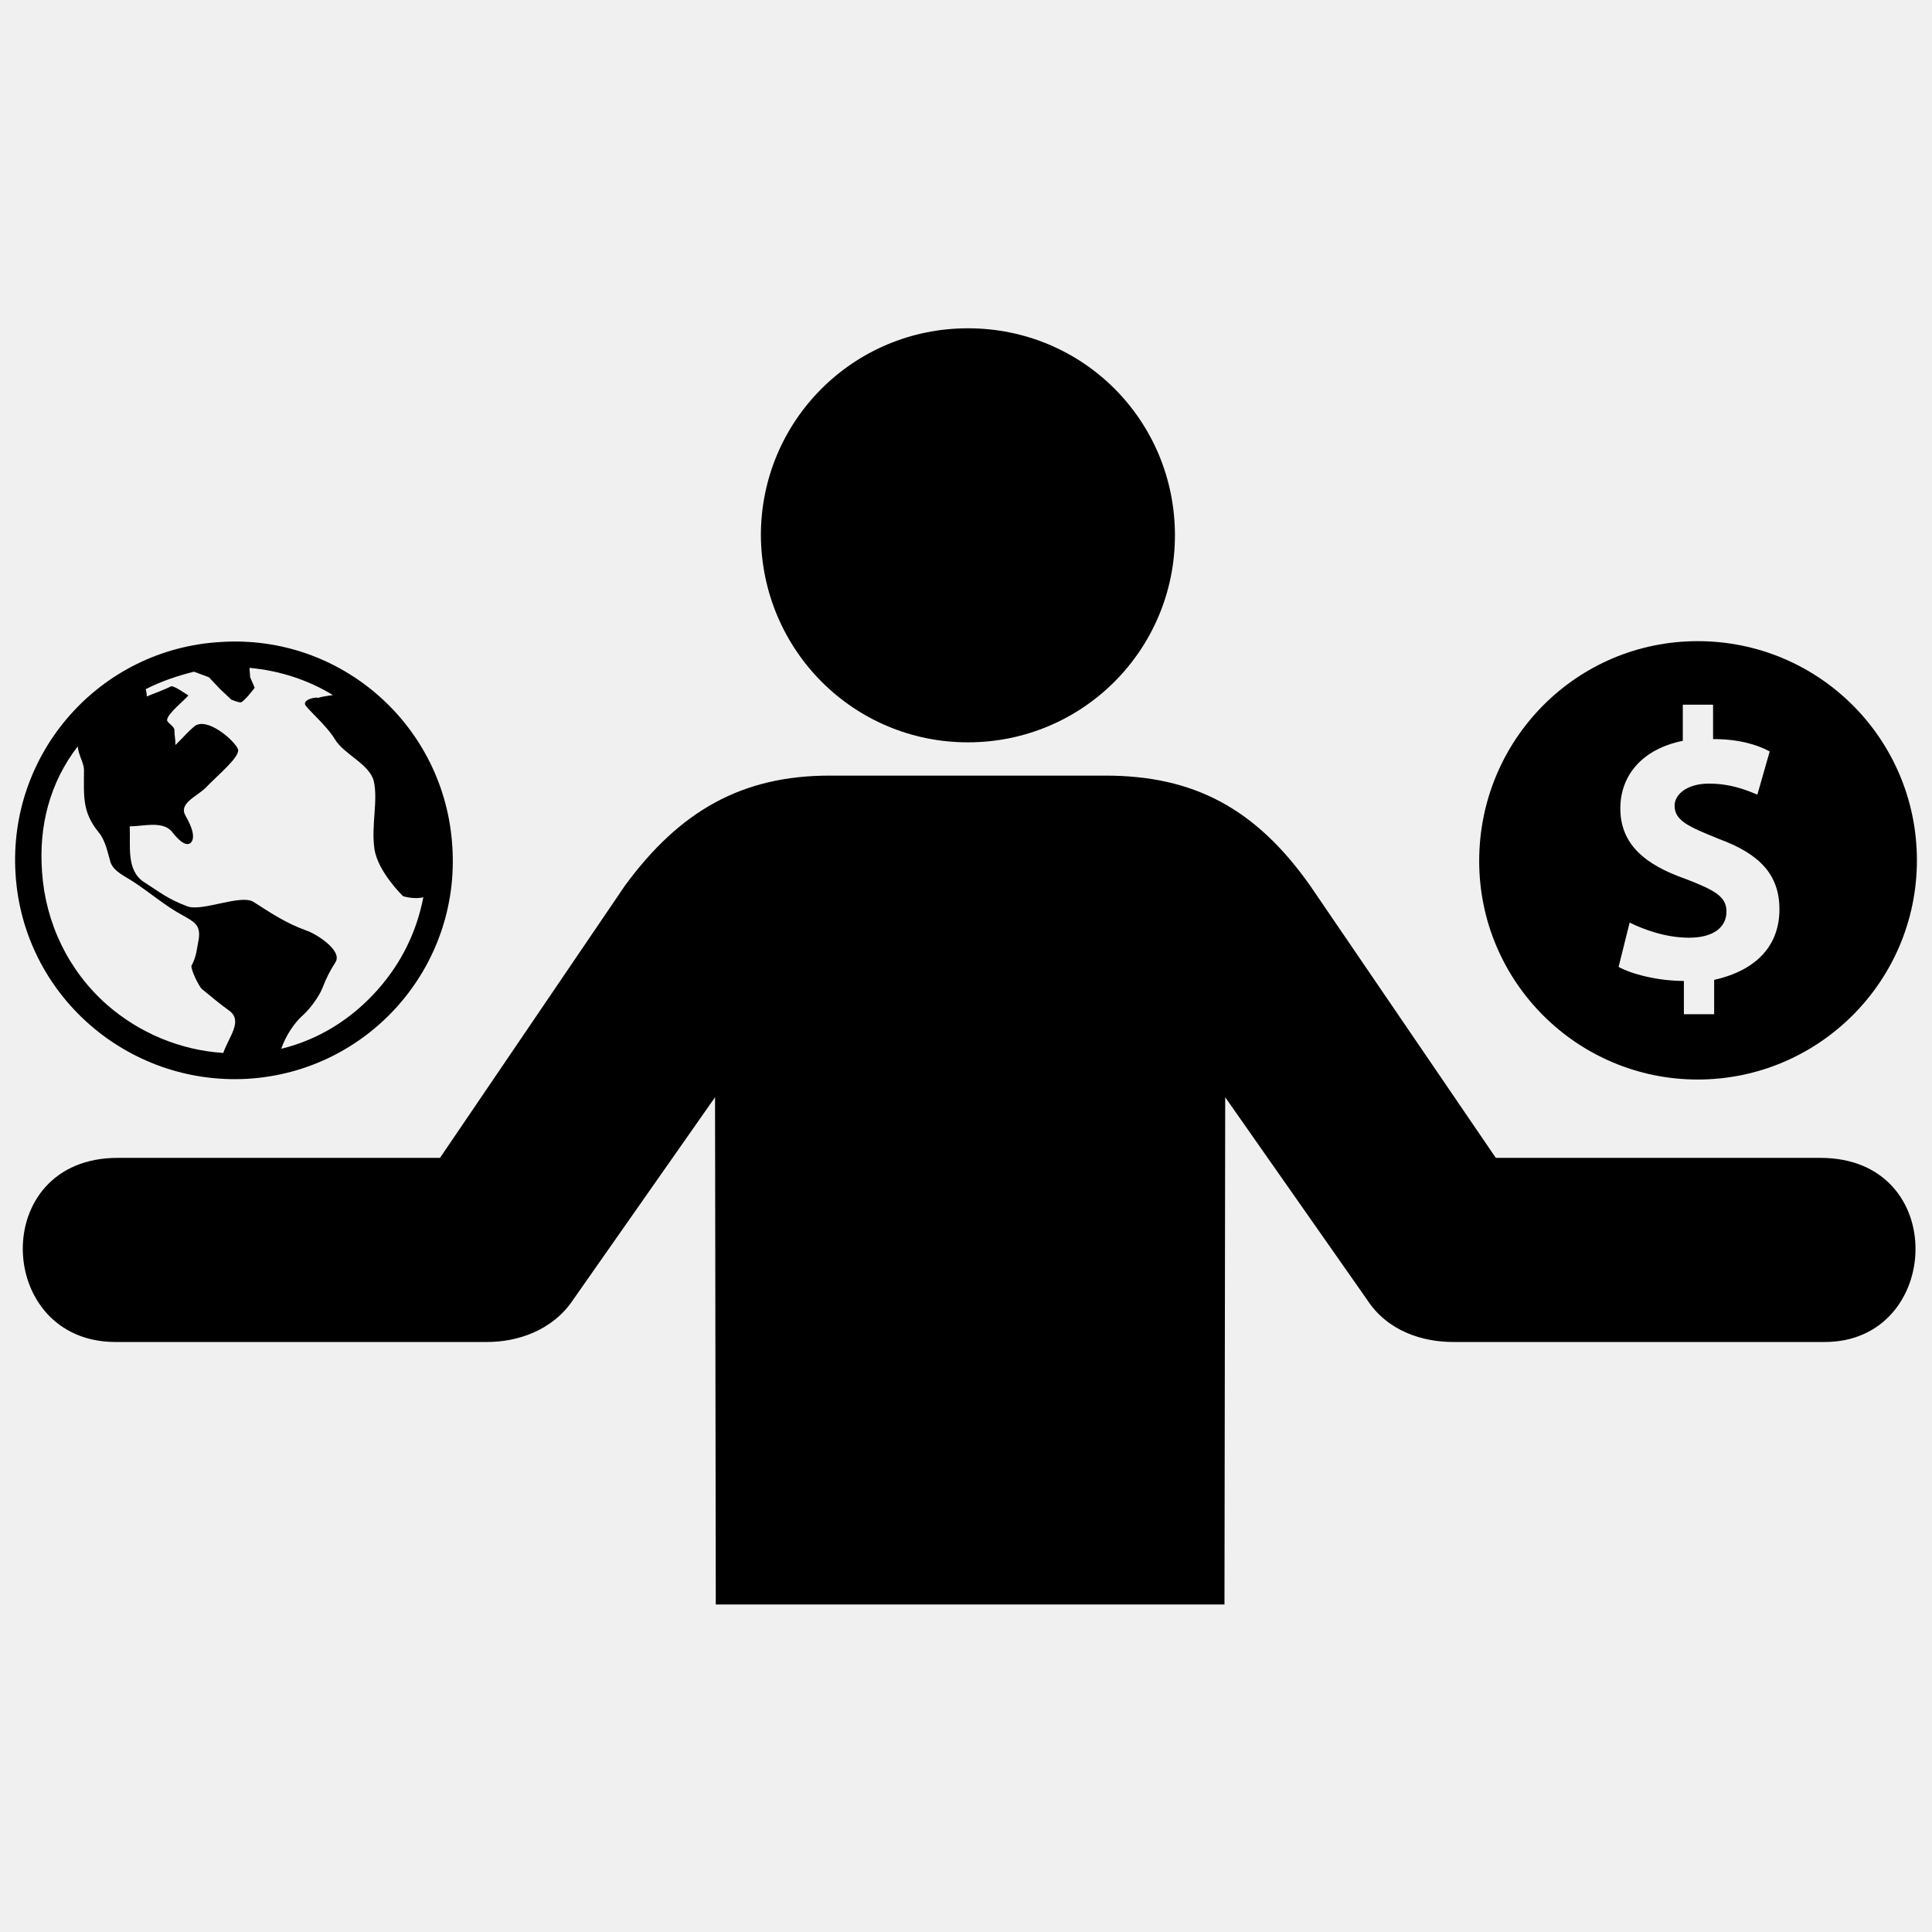
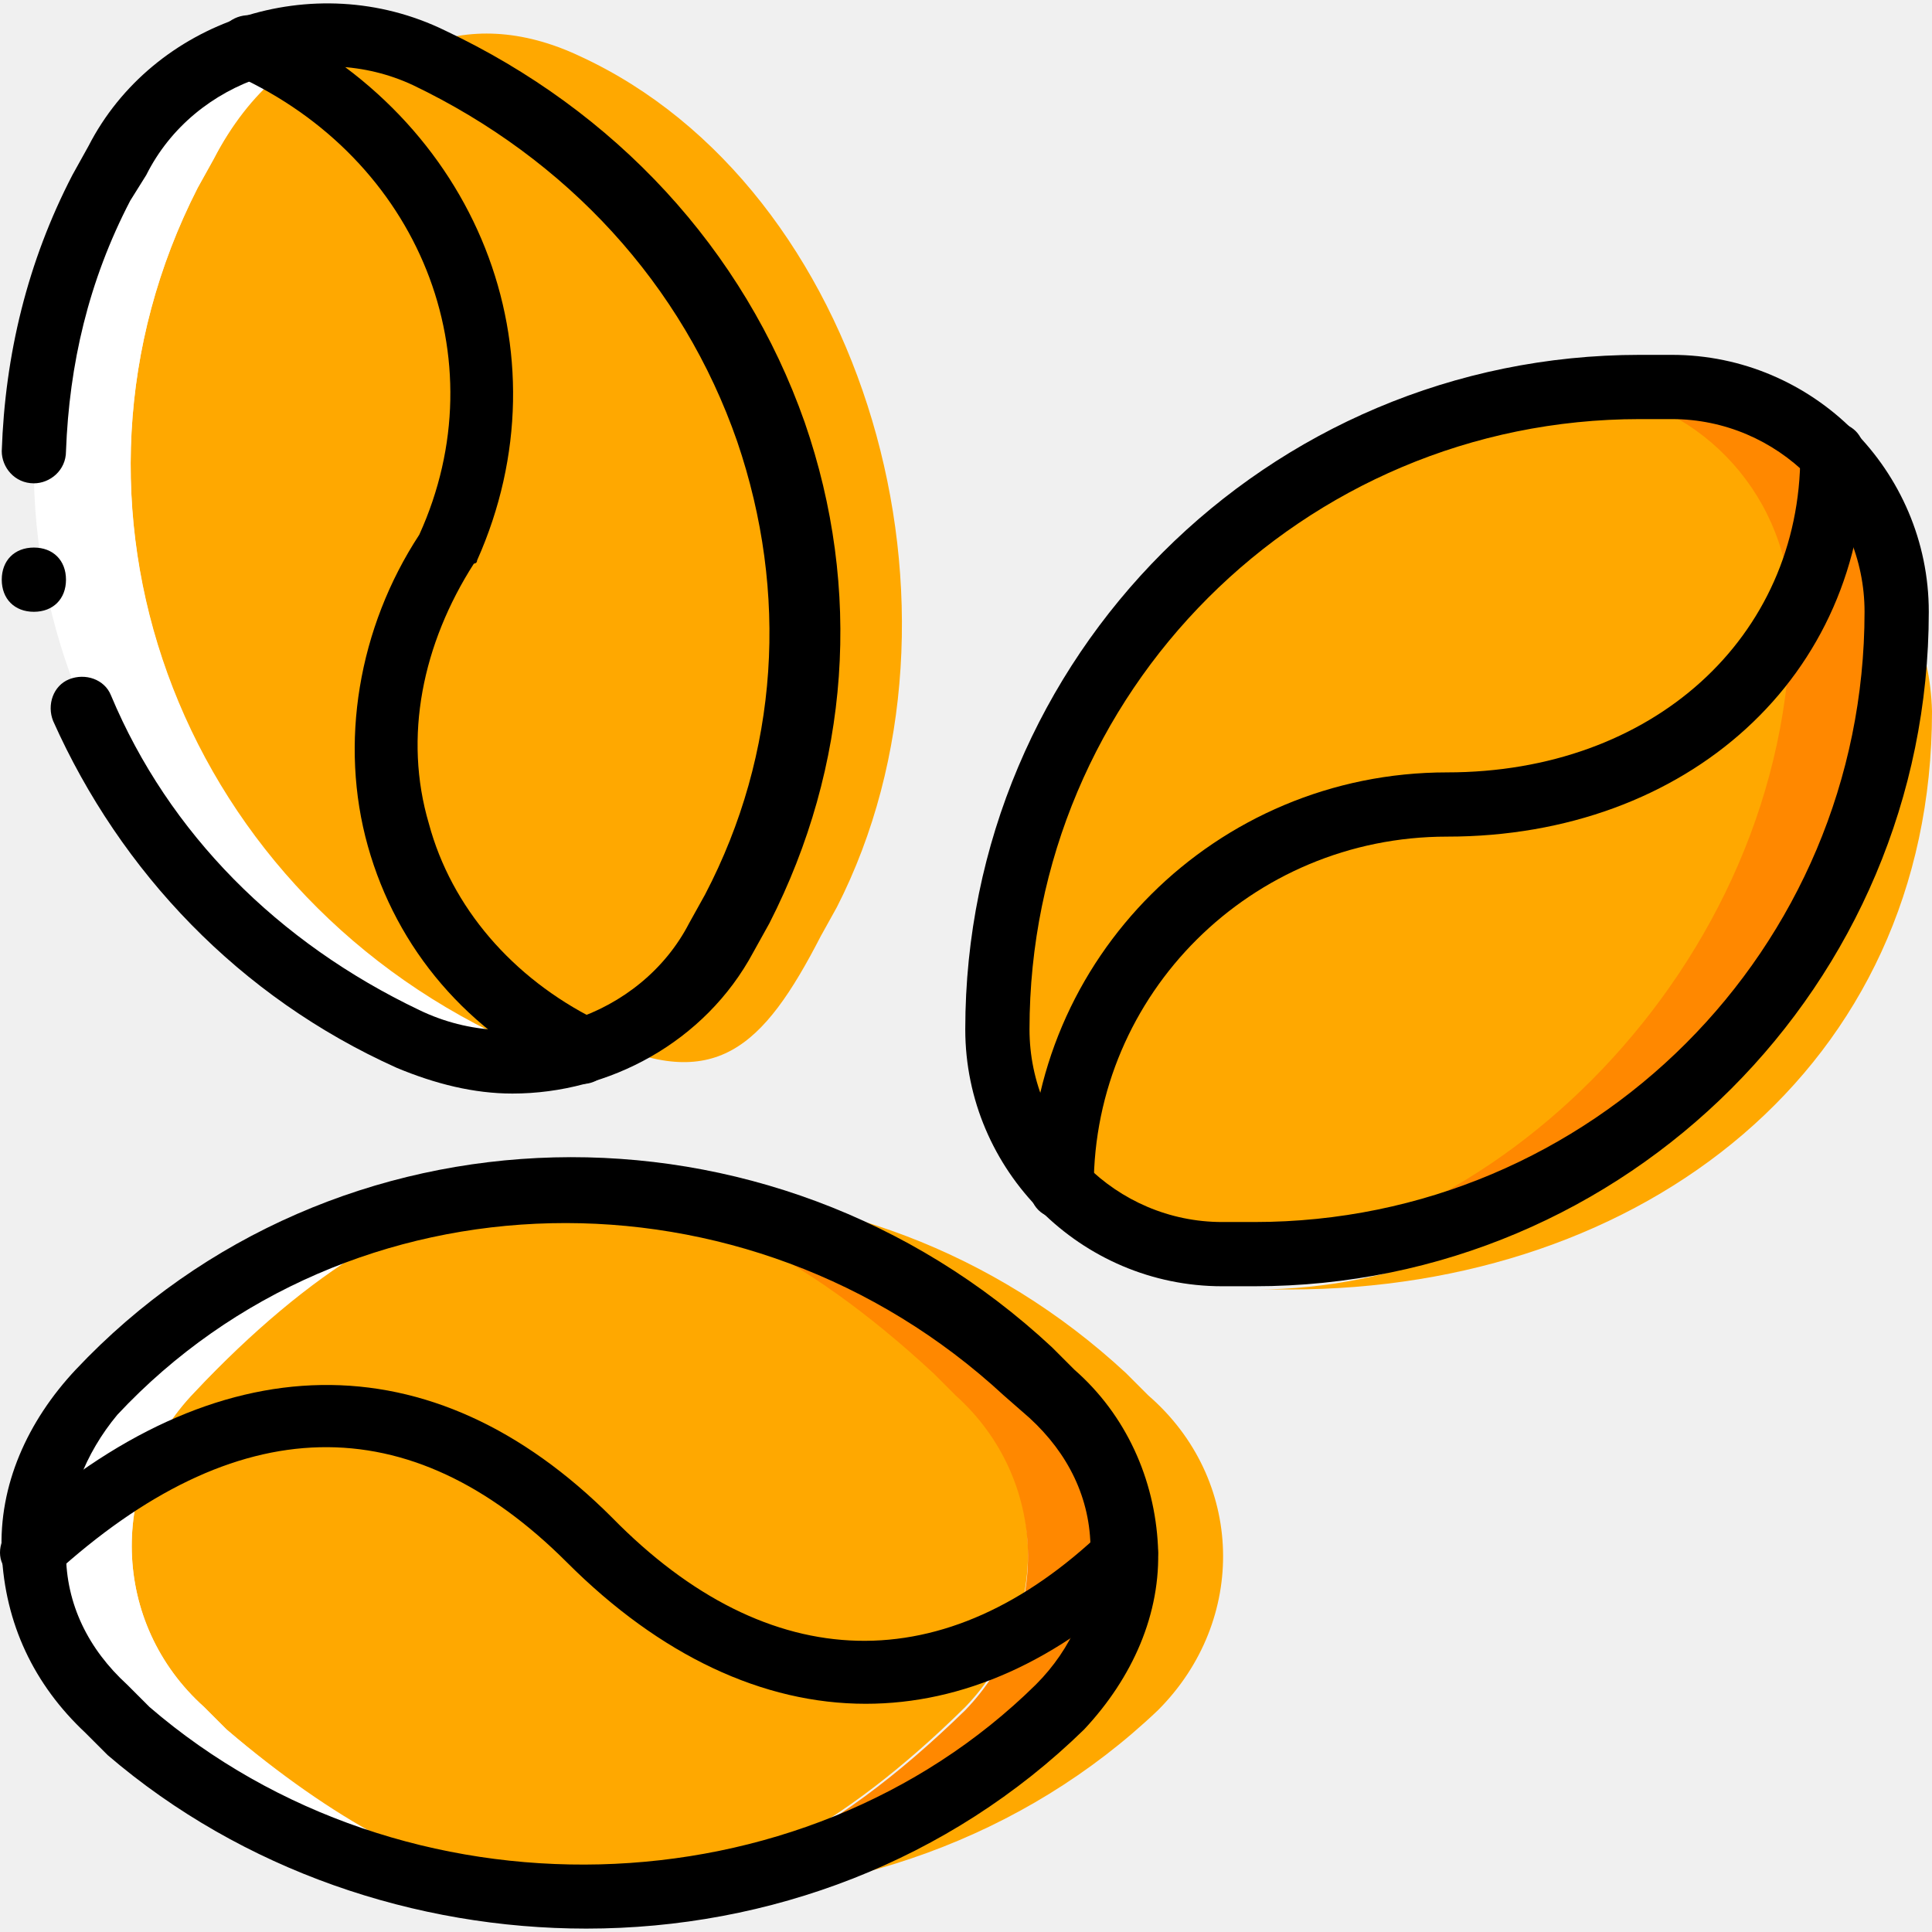
- <svg xmlns="http://www.w3.org/2000/svg" fill="#000000" version="1.1" id="Layer_1" width="800px" height="800px" viewBox="0 0 256 173" enable-background="new 0 0 256 173" xml:space="preserve">
-   <path d="M128.253,56.864c15.186,0,27.432-12.247,27.432-27.432S143.536,2,128.253,2  c-15.186,0-27.432,12.247-27.432,27.432C100.918,44.716,113.165,56.864,128.253,56.864z M64.571,136.32h-49.28  c-15.969,0-16.851-24.395,0.294-24.395H58.3l24.493-36.054c7.25-9.895,15.48-14.598,27.138-14.598h36.544  c11.659,0,19.888,4.311,27.138,14.598l24.591,36.054h43.01c17.243,0,16.165,24.395,0.588,24.395h-49.28  c-3.919,0-8.622-1.372-11.365-5.584l-18.811-26.844l-0.098,67.209H94.844l-0.098-67.209l-18.811,26.844  C73.192,134.85,68.49,136.32,64.571,136.32z" />
-   <path d="M224.957,101.543C240.939,101.543,254,88.568,254,72.5s-12.975-29.043-29.043-29.043S196,56.518,196,72.586  C196,88.568,208.975,101.543,224.957,101.543z M223.353,74.963c-5.327-1.862-8.65-4.554-8.65-9.337c0-4.411,2.921-7.877,8.278-8.965  v-4.783h4.01v4.554c3.322,0,5.728,0.687,7.504,1.633l-1.633,5.728c-1.318-0.544-3.466-1.461-6.416-1.461  c-2.95,0-4.554,1.461-4.554,2.921c0,2.005,1.862,2.778,5.872,4.411c5.471,2.005,8.02,4.783,8.02,9.337  c0,4.554-2.778,8.02-8.65,9.337v4.554h-4.01v-4.411c-3.466,0-6.96-0.917-8.65-1.862l1.461-5.872  c1.862,0.917,4.783,2.005,7.877,2.005c3.322,0,4.955-1.461,4.955-3.466S227.191,76.453,223.353,74.963z" />
-   <path id="Layer_1_2_" d="M32.825,101.445c16.007-0.972,28.175-14.758,27.11-30.765  c-0.972-16.007-14.712-28.175-30.719-27.11C13.209,44.495,1.042,58.282,2.059,74.289C3.031,90.25,16.818,102.371,32.825,101.445z   M24.544,66.516c-0.833-1.573,1.48-2.452,2.683-3.609c1.48-1.573,4.673-4.164,4.303-5.135c-0.37-1.018-3.609-3.932-5.413-3.238  c-0.37,0-2.452,2.313-2.868,2.683c0-0.833-0.139-1.249-0.139-1.989c0-0.509-1.018-0.972-0.972-1.342  c0.093-0.879,2.313-2.591,2.822-3.238c-0.463-0.278-1.943-1.342-2.313-1.203c-0.972,0.509-2.128,0.879-3.192,1.342  c0-0.37-0.093-0.74-0.139-0.972c1.989-1.018,4.164-1.758,6.384-2.313l1.989,0.74l1.48,1.573l1.48,1.388c0,0,0.879,0.37,1.249,0.37  c0.463-0.093,1.851-1.943,1.851-1.943l-0.601-1.388l-0.093-1.249c3.979,0.37,7.726,1.573,11.057,3.609  c-0.509,0.093-1.249,0.139-1.943,0.37c-0.278-0.139-1.851,0.139-1.758,0.833c0.093,0.509,2.822,2.73,3.979,4.673  c1.203,1.989,4.534,3.238,5.135,5.505c0.601,2.591-0.37,5.922,0.093,9.021c0.463,3.053,3.794,6.246,3.794,6.246  s1.48,0.463,2.683,0.139c-0.879,4.534-2.868,8.651-6.014,12.214c-3.47,3.932-7.865,6.662-12.815,7.865  c0.601-1.758,1.758-3.47,2.868-4.441c0.972-0.879,2.128-2.452,2.591-3.609c0.463-1.249,1.018-2.313,1.758-3.47  c0.879-1.573-2.73-3.794-3.932-4.164c-2.683-0.972-4.673-2.313-6.986-3.794c-1.712-1.018-6.801,1.342-8.744,0.601  c-2.591-0.972-3.47-1.758-5.783-3.238c-2.359-1.573-1.712-4.904-1.851-7.356c1.758,0,4.21-0.74,5.505,0.601  c0.37,0.463,1.758,2.313,2.591,1.573C26.163,69.246,24.821,67.025,24.544,66.516z M10.294,57.403c0.139,1.249,0.833,2.221,0.833,3.1  c0,3.47-0.278,5.552,1.943,8.281c0.879,1.018,1.203,2.683,1.573,3.979c0.463,1.249,1.943,1.851,3.053,2.591  c2.128,1.388,4.21,3.192,6.523,4.441c1.48,0.833,2.359,1.249,2.128,3.053c-0.278,1.388-0.278,2.313-0.972,3.609  c-0.139,0.463,1.018,2.822,1.388,3.1c1.203,0.972,2.313,1.943,3.562,2.822c1.943,1.388,0,3.47-0.74,5.644  c-5.644-0.37-11.057-2.591-15.406-6.384c-5.135-4.534-8.142-10.826-8.605-17.58C5.113,67.951,6.593,62.214,10.294,57.403z" />
-   <g id="shopping_cart">
- </g>
-   <g id="cross">
- </g>
-   <g id="leaf">
- </g>
+ <svg xmlns="http://www.w3.org/2000/svg" height="800px" width="800px" version="1.1" id="Layer_1" viewBox="0 0 513.32 513.32" xml:space="preserve">
+   <g>
+     <path style="fill:#FFA800;" d="M78.12,49.911l4.267-7.68c14.507-29.013,40.96-41.813,71.68-27.307l0,0   c75.947,34.987,108.373,147.627,68.267,226.133l-4.267,7.68c-15.36,29.867-28.16,41.813-58.88,27.307l0,0   C72.146,235.084,35.453,133.537,78.12,49.911" />
+     <path style="fill:#FFA800;" d="M452.733,128.417H444.2c-3.413,0-6.827,0-9.387,0.853c29.867,3.413,52.907,29.013,52.907,59.733l0,0   c0,93.867-81.92,153.6-153.6,153.6l0,0h8.533c93.867,0,170.667-58.88,170.667-153.6l0,0   C512.466,154.871,486.013,128.417,452.733,128.417" />
+     <path style="fill:#FFA800;" d="M60.2,459.511l-5.973-5.973c-24.747-22.187-25.6-59.733-2.56-83.627l0,0   c64.853-69.973,124.587-72.533,196.267-5.973l5.973,5.973c24.747,22.187,25.6,59.733,2.56,83.627l0,0   C190.76,518.391,131.026,520.951,60.2,459.511" />
+   </g>
+   <path style="fill:#FFFFFF;" d="M140.413,502.177c-25.6-4.267-52.053-18.773-80.213-42.667l-5.973-5.973  c-24.747-22.187-25.6-59.733-2.56-83.627c30.72-32.427,59.733-50.347,89.6-53.76l0,0c-42.667,2.56-83.627,20.48-115.2,53.76l0,0  c-23.04,23.893-22.187,60.587,2.56,83.627l5.973,5.973C64.466,485.111,102.013,499.617,140.413,502.177  C140.413,503.031,140.413,502.177,140.413,502.177" />
+   <path style="fill:#FF8800;" d="M279.506,370.764l-5.973-5.973c-34.987-32.427-79.36-48.64-123.733-47.787l0,0  c30.72,0,63.147,15.36,98.133,47.787l5.973,5.973c24.747,22.187,25.6,59.733,2.56,83.627  c-35.84,34.987-69.973,52.053-105.813,49.493l0,0c47.787,0.853,95.573-15.36,131.413-49.493  C305.96,430.497,305.106,392.951,279.506,370.764" />
+   <g>
+     <path style="fill:#FFA800;" d="M305.106,370.764l-5.973-5.973c-34.987-32.427-79.36-48.64-123.733-47.787l0,0   c30.72,0,63.147,15.36,98.133,47.787l5.973,5.973c24.747,22.187,25.6,59.733,2.56,83.627   c-35.84,34.987-69.973,52.053-105.813,49.493l0,0c47.787,0.853,95.573-15.36,131.413-49.493   C331.56,430.497,330.706,392.951,305.106,370.764" />
+     <path style="fill:#FFA800;" d="M324.733,333.217H316.2c-33.28,0-51.2-26.453-51.2-59.733l0,0   c0-93.867,97.28-170.667,145.067-170.667h8.533c33.28,0,59.733,26.453,59.733,59.733l0,0   C478.333,257.271,396.413,333.217,324.733,333.217" />
+   </g>
+   <path style="fill:#FF8800;" d="M440.786,102.817h-8.533c-3.413,0-6.827,0-9.387,0.853c29.867,3.413,52.907,29.013,52.907,59.733l0,0  c0,93.867-81.92,170.667-153.6,170.667l0,0h8.533c93.867,0,170.667-75.947,170.667-170.667l0,0  C500.52,129.271,474.066,102.817,440.786,102.817" />
+   <path style="fill:#FFA800;" d="M52.52,49.911l4.267-7.68c14.507-29.013,40.96-41.813,71.68-27.307l0,0  c75.947,34.987,108.373,147.627,68.267,226.133l-4.267,7.68c-15.36,29.867-28.16,41.813-58.88,27.307l0,0  C46.546,235.084,9.853,133.537,52.52,49.911" />
+   <path style="fill:#FFFFFF;" d="M134.44,276.044C46.546,235.084,9.853,133.537,52.52,49.911l4.267-7.68  c9.387-17.92,23.04-29.867,39.253-32.427c-26.453-3.413-52.907,8.533-64.853,32.427l-4.267,7.68  c-42.667,83.627-6.827,185.173,81.92,226.133l0,0c12.8,5.973,26.453,6.827,39.253,5.12  C143.826,280.311,139.56,278.604,134.44,276.044" />
+   <path d="M333.266,341.751h-8.533c-37.547,0-68.267-30.72-68.267-68.267c0-98.987,80.213-179.2,179.2-179.2h8.533  c37.547,0,68.267,30.72,68.267,68.267C512.466,261.537,432.253,341.751,333.266,341.751z M435.666,111.351  c-89.6,0-162.133,72.533-162.133,162.133c0,28.16,23.04,51.2,51.2,51.2h8.533c89.6,0,162.133-72.533,162.133-162.133  c0-28.16-23.04-51.2-51.2-51.2H435.666z" />
+   <path d="M282.066,323.831c-5.12,0-8.533-3.413-8.533-8.533c0-60.587,49.493-110.08,110.933-110.08  c54.613,0,93.867-35.84,93.867-84.48c0-5.12,3.413-8.533,8.533-8.533s8.533,3.413,8.533,8.533  c0,58.88-46.933,101.547-110.933,101.547c-52.053,0-93.867,41.813-93.867,93.013C290.6,319.564,287.186,323.831,282.066,323.831z" />
+   <path d="M136.146,290.551c-10.24,0-20.48-2.56-30.72-6.827c-41.813-18.773-73.387-52.053-91.307-92.16  c-1.707-4.267,0-9.387,4.267-11.093s9.387,0,11.093,4.267c15.36,36.693,44.373,65.707,81.92,83.627  c26.453,12.8,58.88,1.707,71.68-23.04l4.267-7.68c19.627-37.547,22.187-80.213,8.533-120.32  c-14.507-41.813-45.227-75.093-86.187-94.72c-25.6-11.947-58.027-1.707-70.827,23.893L34.6,53.324  c-11.093,21.333-16.213,43.52-17.067,66.56c0,5.12-4.267,8.533-8.533,8.533c-5.12,0-8.533-4.267-8.533-8.533  c0.853-25.6,6.827-50.347,18.773-73.387l4.267-7.68c17.067-33.28,59.733-47.787,94.72-30.72  c45.227,21.333,79.36,58.027,95.573,104.107c15.36,44.373,11.947,91.307-9.387,133.12l-4.267,7.68  C187.346,276.897,161.746,290.551,136.146,290.551z" />
+   <path d="M154.92,287.991c-0.853,0-2.56,0-3.413-0.853c-27.307-12.8-46.08-34.987-53.76-62.293  c-7.68-27.307-2.56-58.027,13.653-82.773c21.333-46.933,0-99.84-48.64-122.027c-4.267-1.707-5.973-6.827-4.267-11.093  C60.2,4.684,65.32,2.977,69.586,4.684c57.173,26.453,81.92,88.747,57.173,144.213c0,0.853-0.853,0.853-0.853,0.853  c-13.653,21.333-18.773,46.08-11.947,69.12c5.973,22.187,22.187,40.96,44.373,52.053c4.267,1.707,5.973,6.827,4.267,11.093  C161.746,285.431,158.333,287.991,154.92,287.991z" />
+   <path d="M155.773,512.417c-45.227,0-91.307-15.36-127.147-46.08l0,0l-5.973-5.973C9,447.564,1.32,431.351,0.466,412.577  c-0.853-17.92,6.827-34.987,19.627-48.64c68.267-72.533,184.32-75.947,259.413-5.973l5.973,5.973  c13.653,11.947,21.333,29.013,22.187,46.933c0.853,17.92-6.827,34.987-19.627,48.64C252.2,494.497,204.413,512.417,155.773,512.417z   M39.72,453.537c67.413,58.027,173.227,55.467,235.52-5.973c9.387-9.387,15.36-22.187,14.507-35.84  c0-13.653-5.973-25.6-16.213-34.987l-6.827-5.973c-68.267-63.147-174.08-60.587-235.52,5.12  c-8.533,10.24-13.653,23.04-13.653,36.693s5.973,25.6,16.213,34.987L39.72,453.537z" />
+   <path d="M230.013,452.684c-27.307,0-54.613-12.8-79.36-37.547c-41.813-41.813-87.893-40.96-136.533,3.413  c-3.413,3.413-8.533,2.56-11.947-0.853c-3.413-3.413-2.56-8.533,0.853-11.947c54.613-49.493,111.787-50.347,159.573-2.56  c41.813,42.667,88.747,43.52,130.56,3.413c3.413-3.413,8.533-3.413,11.947,0c3.413,3.413,3.413,8.533,0,11.947  C281.213,441.591,255.613,452.684,230.013,452.684z" />
+   <path d="M17.533,154.017c0-5.12-3.413-8.533-8.533-8.533s-8.533,3.413-8.533,8.533c0,5.12,3.413,8.533,8.533,8.533  S17.533,159.137,17.533,154.017" />
</svg>
